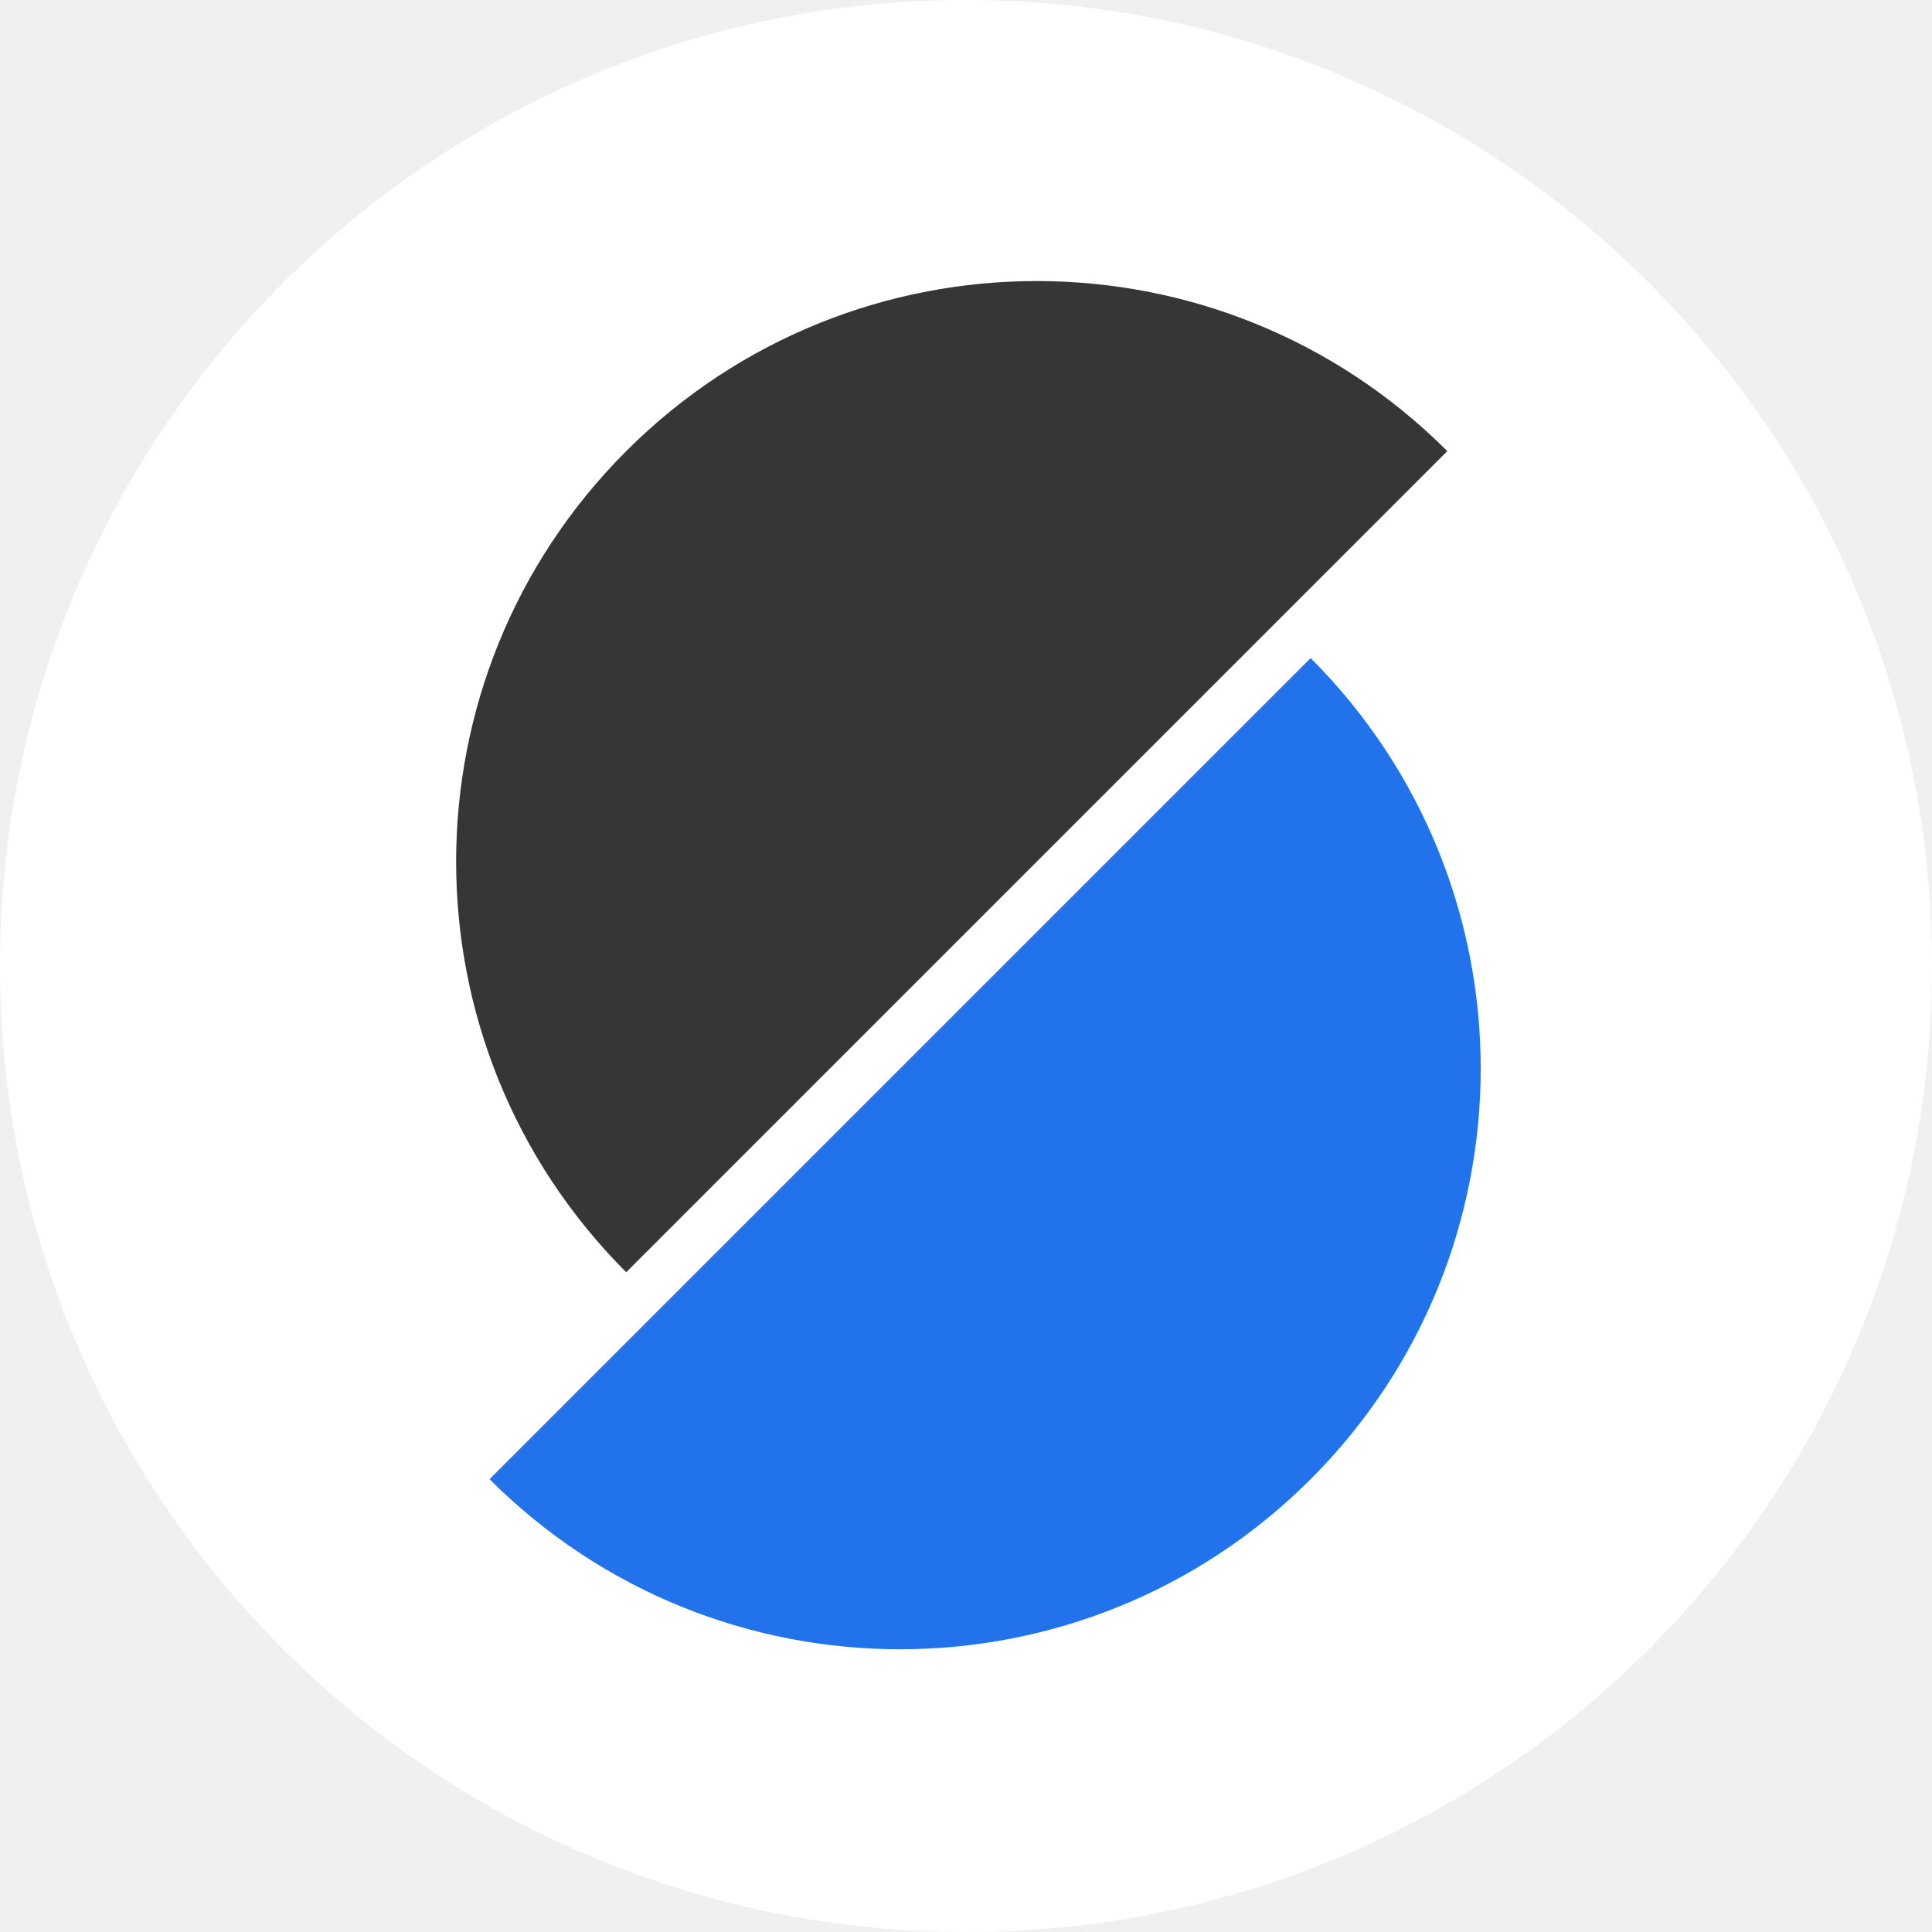
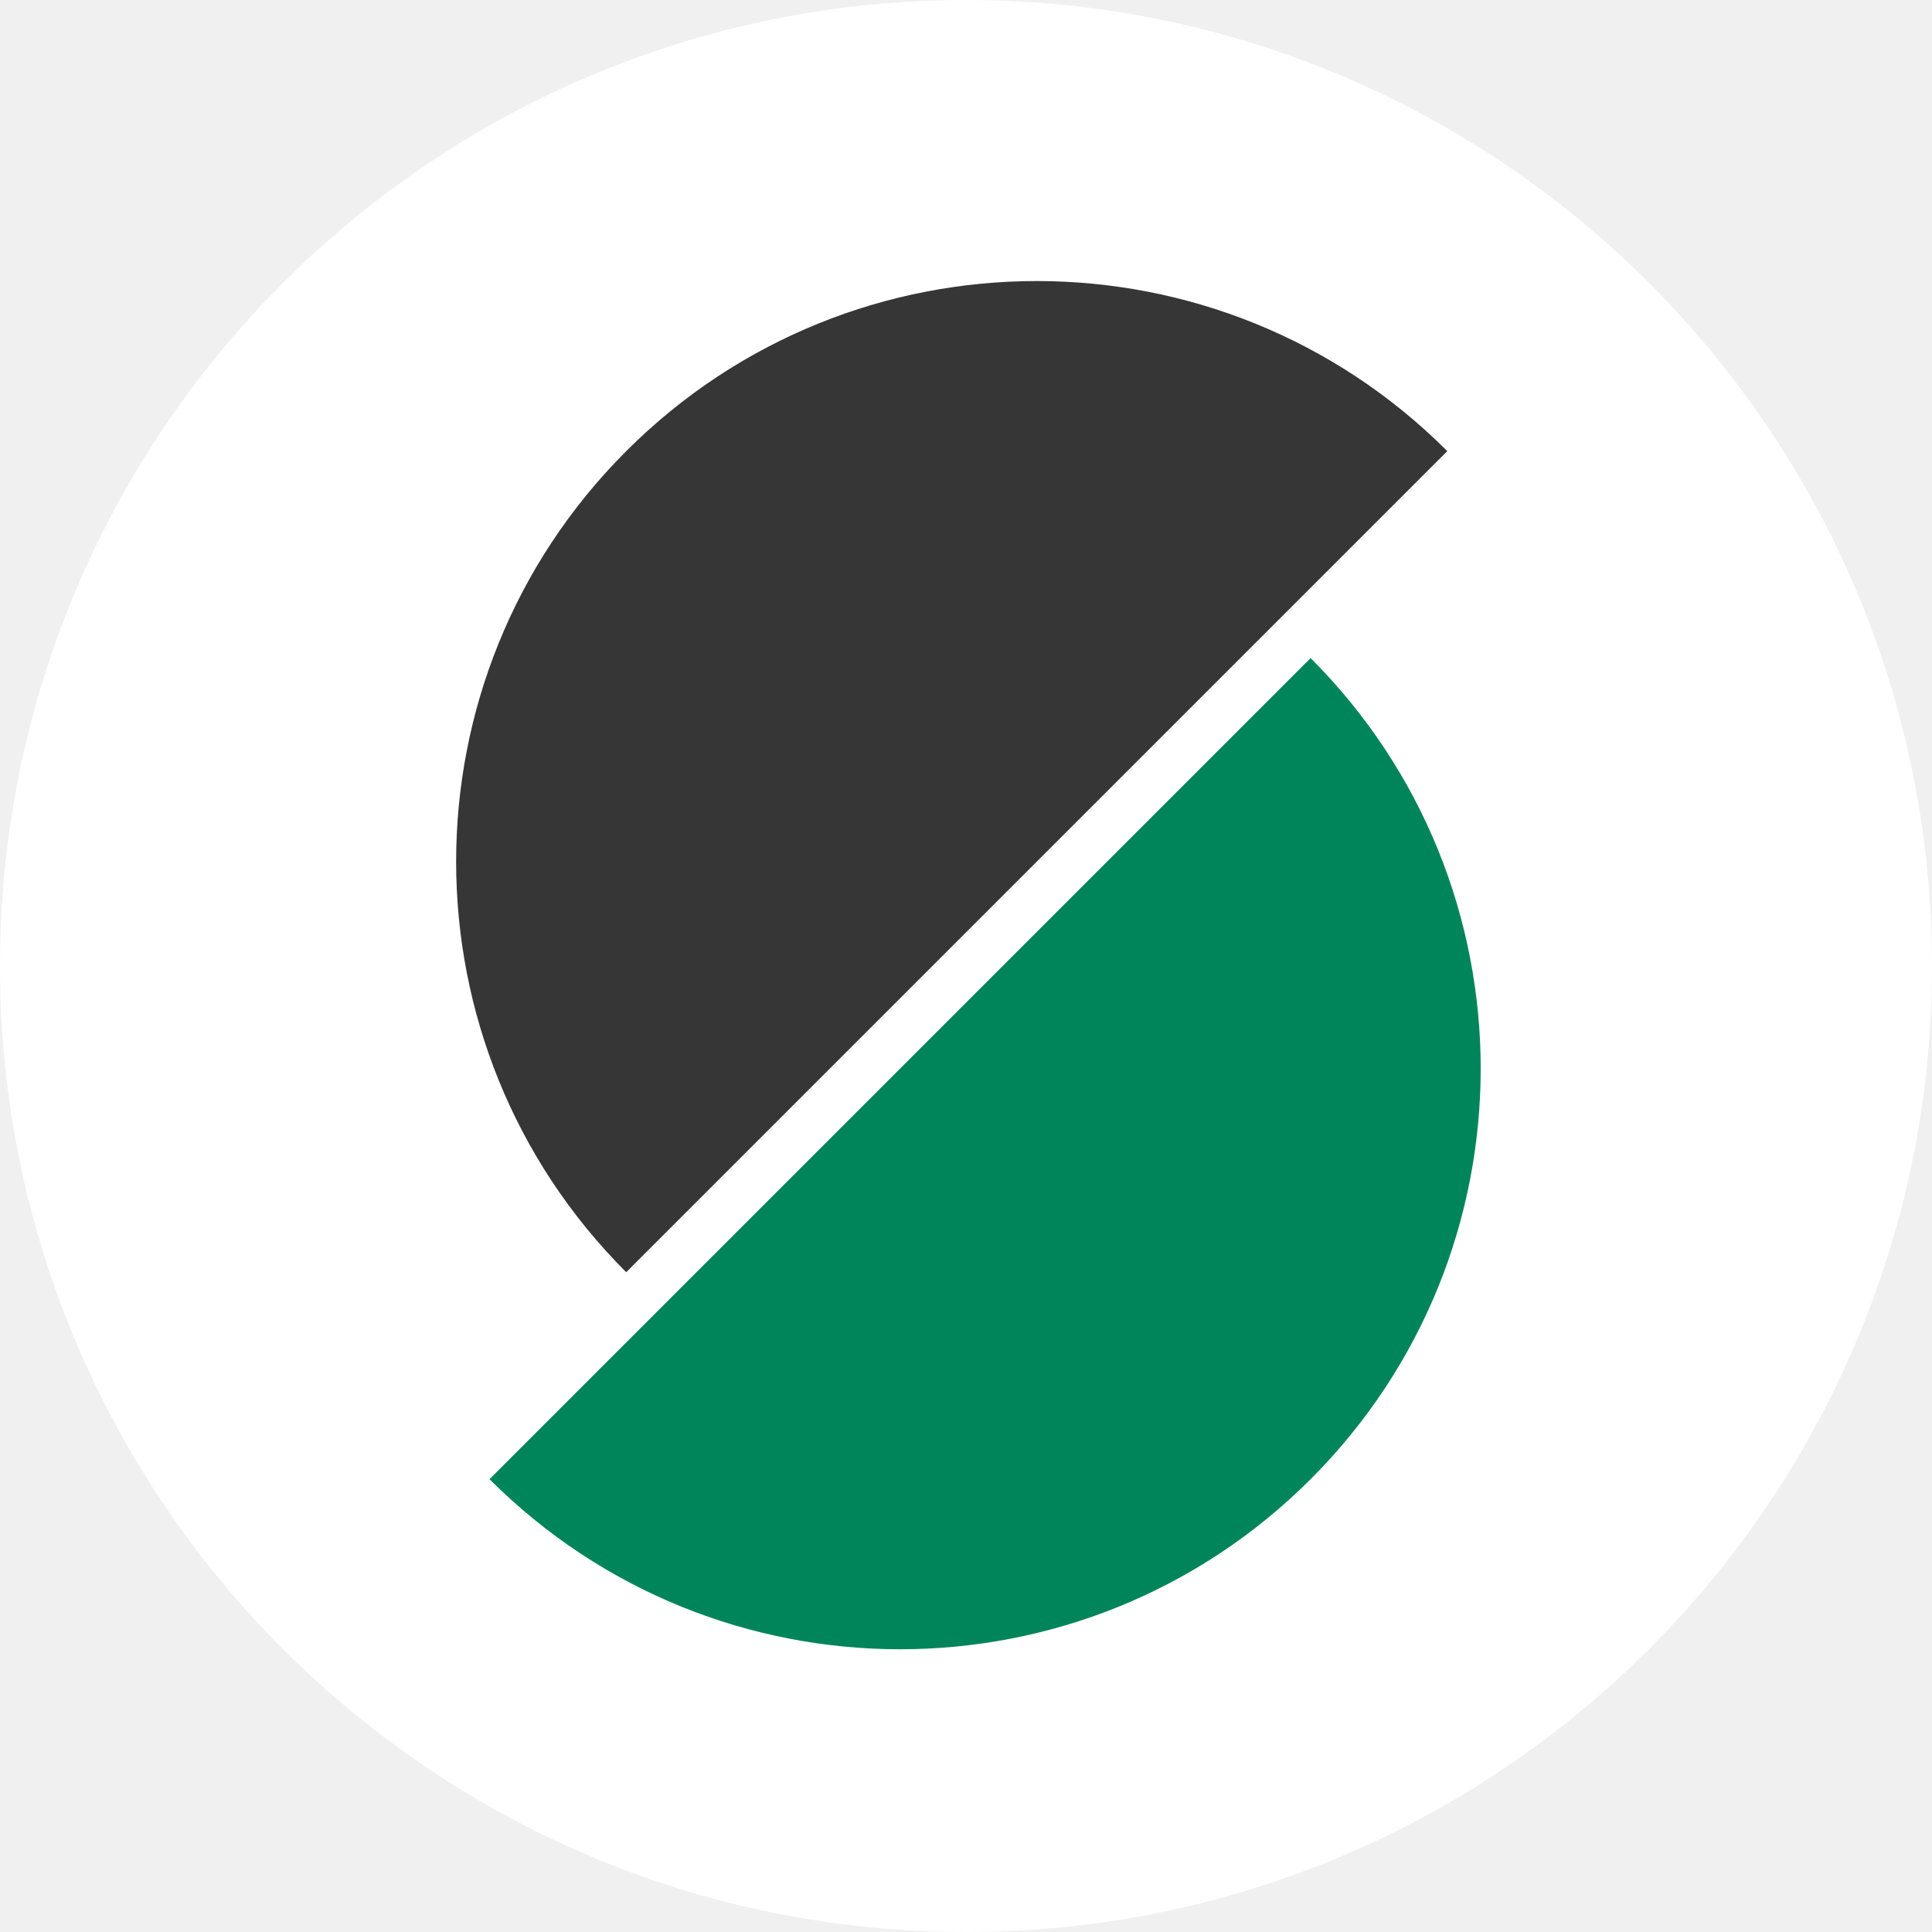
<svg xmlns="http://www.w3.org/2000/svg" width="800" height="800" viewBox="0 0 800 800">
  <circle cx="400" cy="400" r="400" fill="#fff" />
  <path d="M599.3,186.8c-93.9-93.9-246.1-93.9-340,0s-93.9,246.1,0,340Z" transform="translate(0 0)" fill="#363636" />
-   <path d="M202.7,612.5c93.9,93.9,246.1,93.9,340,0s93.9-246.1,0-340" transform="translate(0 0)" fill="#2172eb" />
+   <path d="M202.7,612.5c93.9,93.9,246.1,93.9,340,0s93.9-246.1,0-340" transform="translate(0 0)" fill="#00855b" />
</svg>
